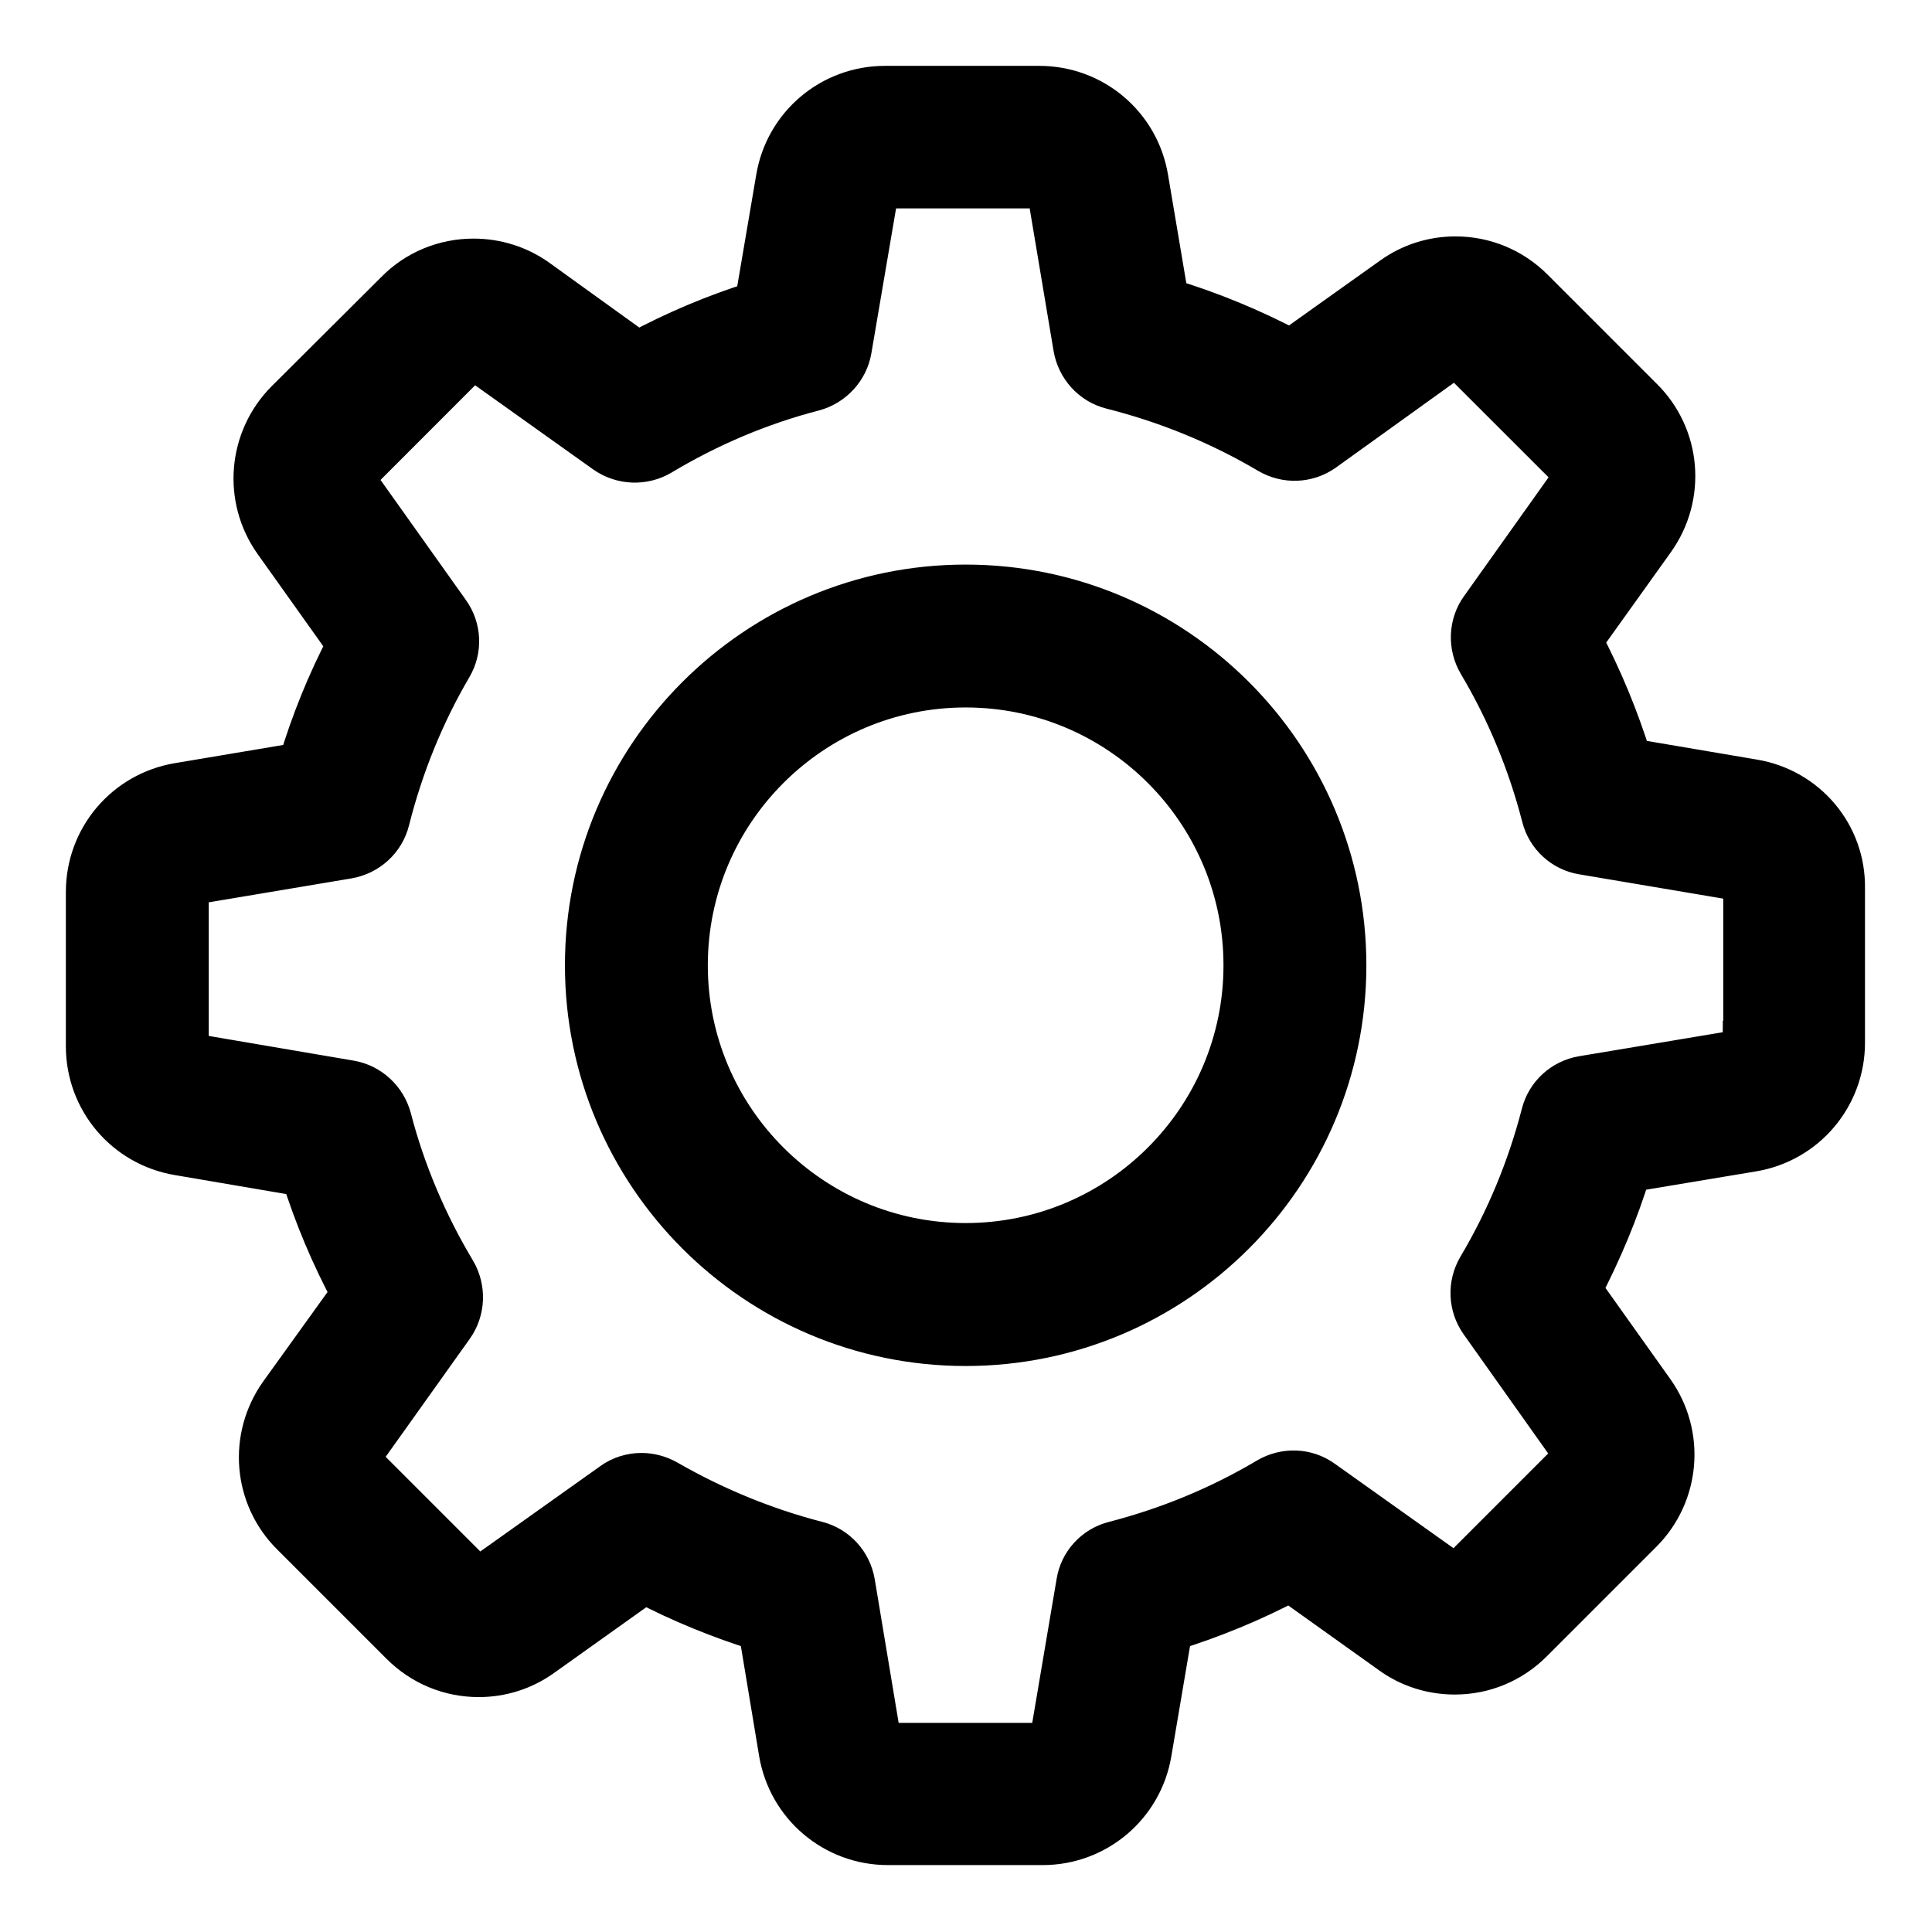
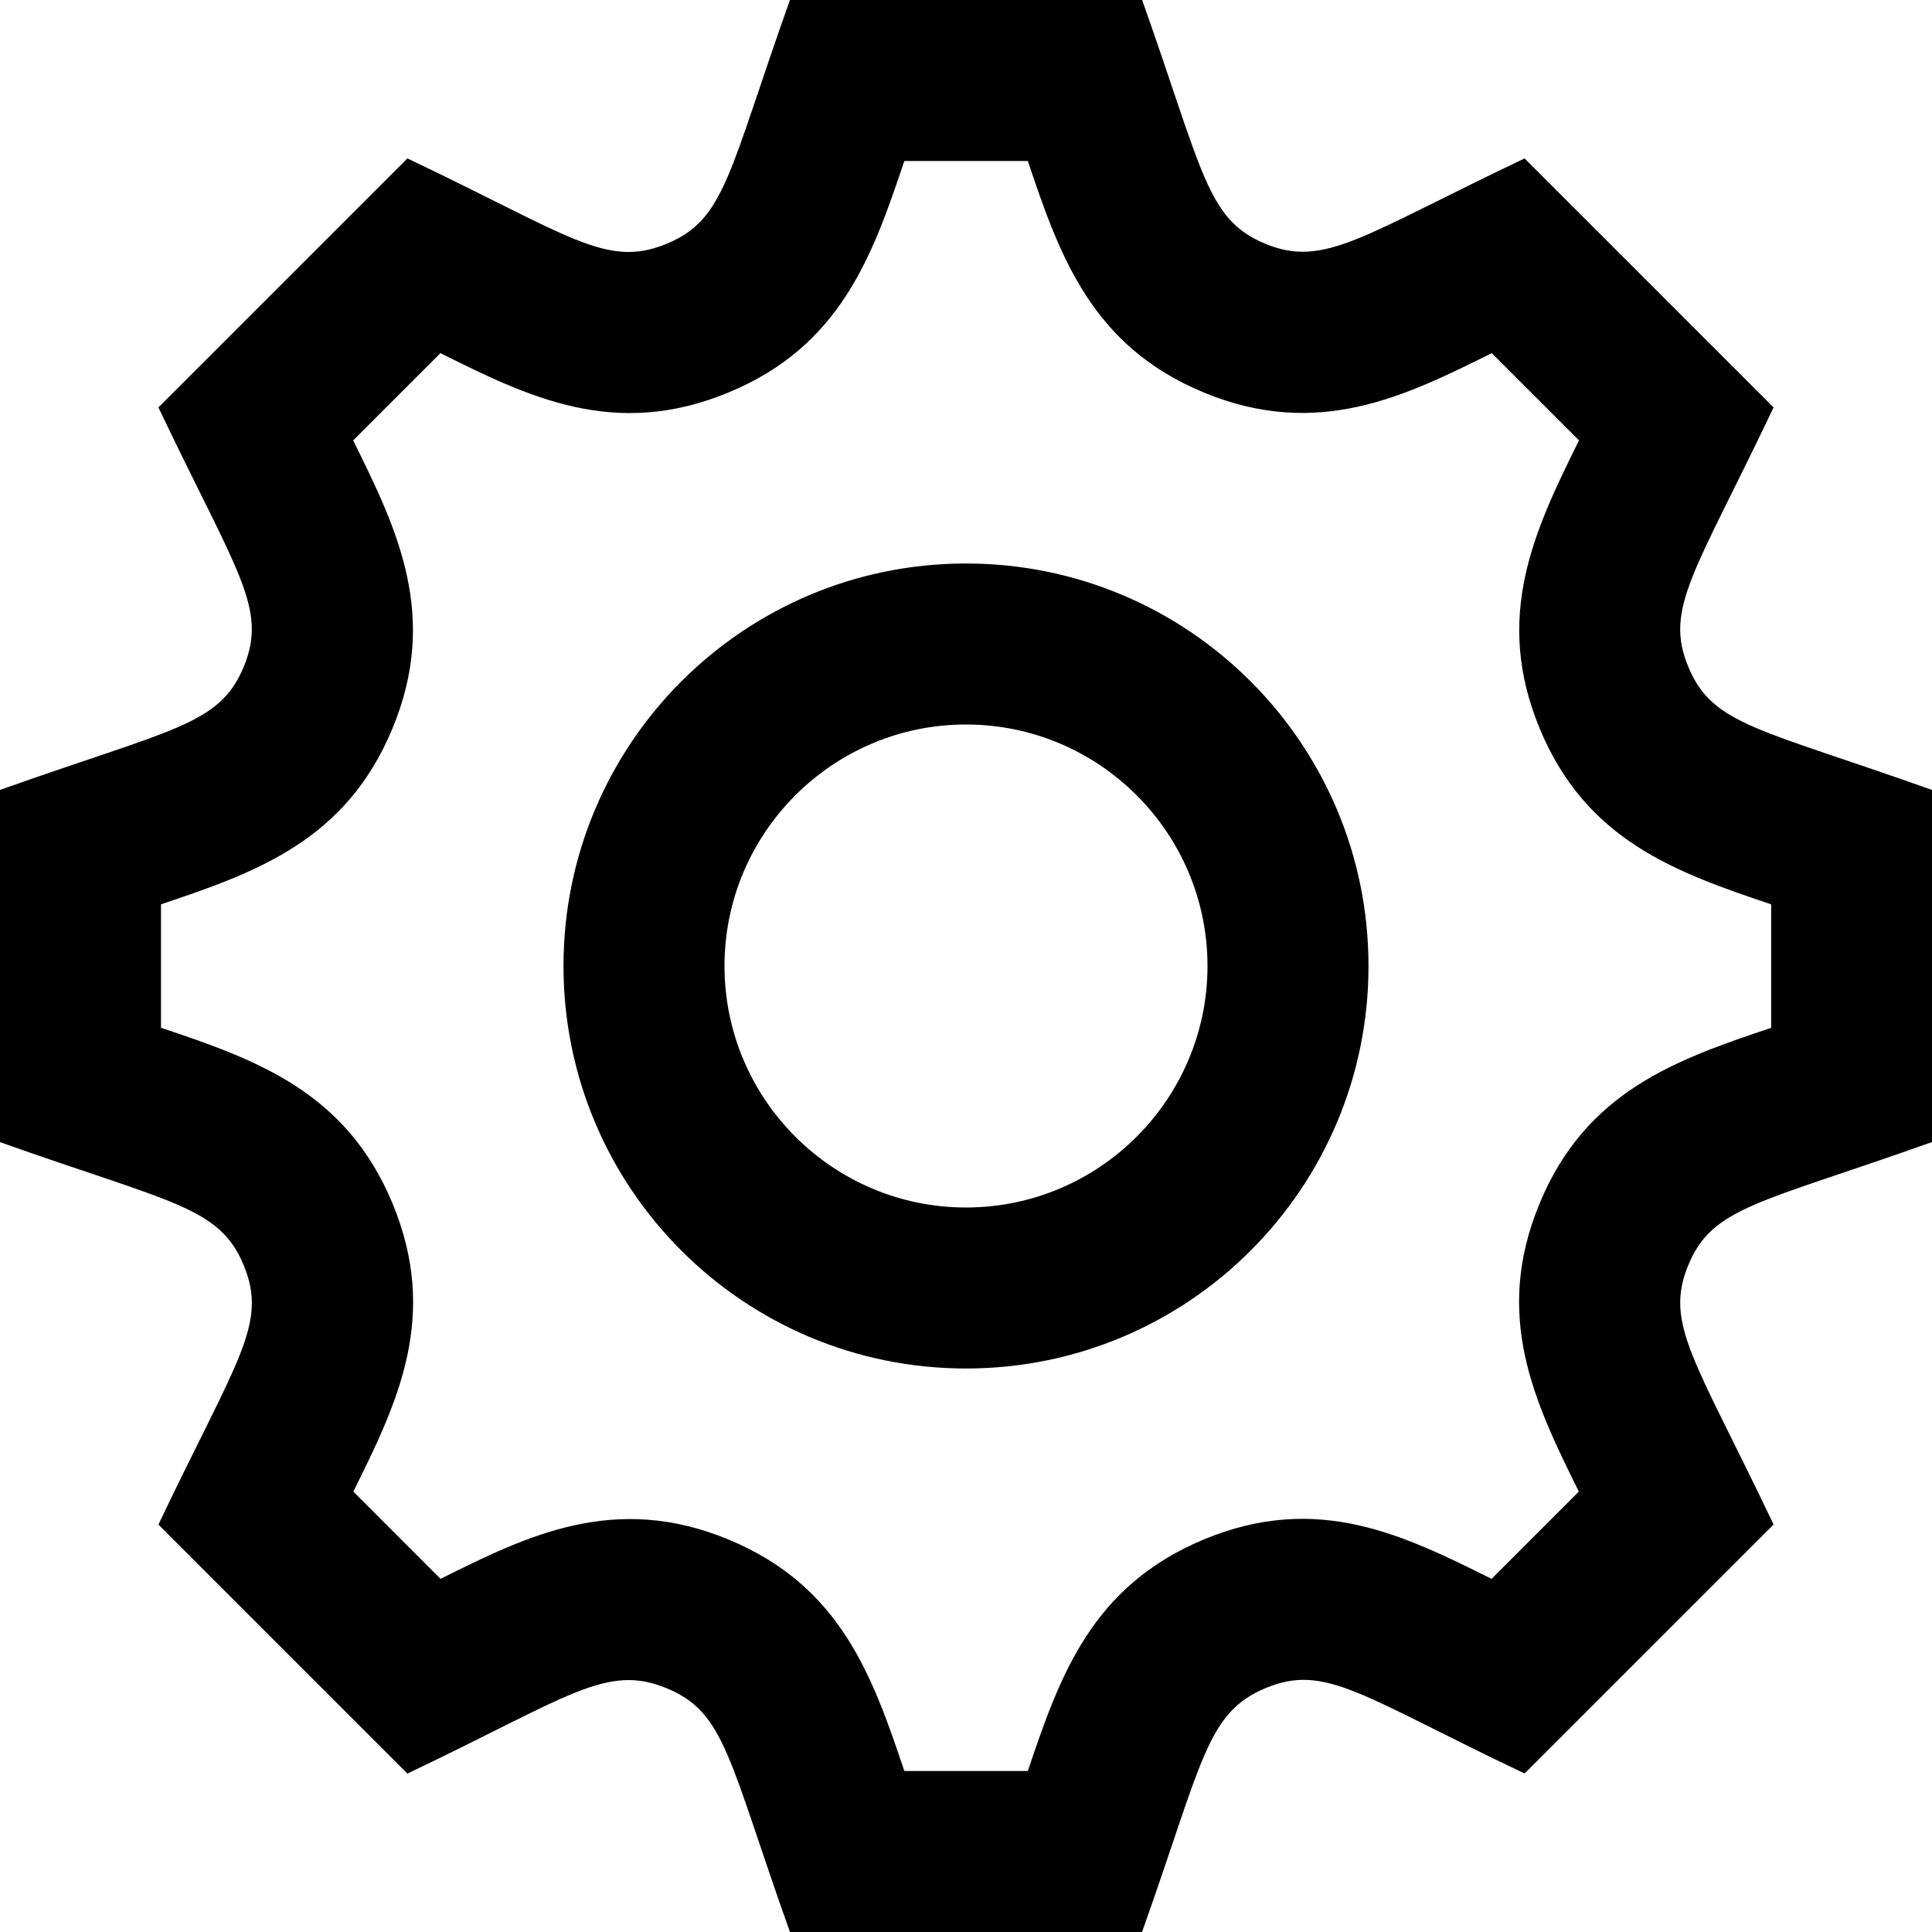
- <svg xmlns="http://www.w3.org/2000/svg" width="22px" height="22px" viewBox="0 0 22 22" version="1.1">
-   <defs />
-   <g id="Symbols" stroke="#000000" stroke-width="1" fill="none" fill-rule="evenodd">
-     <g id="header/go-back-with-settings" transform="translate(-340, -12)" stroke="#000000" stroke-width="0.5" fill="#000000" fill-rule="nonzero">
-       <g id="settings" transform="translate(341, 13)">
-         <path d="M18.965,7.896 L17.562,7.658 C17.415,7.186 17.228,6.731 16.998,6.296 L17.825,5.14 C18.175,4.647 18.121,3.975 17.691,3.549 L16.447,2.305 C16.213,2.071 15.904,1.942 15.574,1.942 C15.315,1.942 15.069,2.021 14.86,2.171 L13.699,2.998 C13.248,2.76 12.777,2.564 12.288,2.418 L12.054,1.031 C11.954,0.434 11.441,4.17536534e-05 10.835,4.17536534e-05 L9.077,4.17536534e-05 C8.472,4.17536534e-05 7.958,0.434 7.858,1.031 L7.616,2.451 C7.148,2.597 6.693,2.789 6.259,3.023 L5.111,2.196 C4.902,2.046 4.651,1.967 4.392,1.967 C4.063,1.967 3.749,2.096 3.52,2.33 L2.271,3.574 C1.846,4 1.787,4.672 2.138,5.165 L2.973,6.338 C2.743,6.777 2.559,7.232 2.418,7.704 L1.031,7.937 C0.434,8.038 -2.84217094e-14,8.551 -2.84217094e-14,9.157 L-2.84217094e-14,10.914 C-2.84217094e-14,11.52 0.434,12.033 1.031,12.134 L2.451,12.376 C2.597,12.843 2.789,13.299 3.023,13.733 L2.2,14.877 C1.85,15.37 1.904,16.042 2.334,16.468 L3.578,17.712 C3.812,17.946 4.121,18.075 4.451,18.075 C4.71,18.075 4.956,17.996 5.165,17.846 L6.338,17.01 C6.76,17.232 7.203,17.411 7.658,17.553 L7.891,18.956 C7.992,19.553 8.505,19.988 9.111,19.988 L10.873,19.988 C11.478,19.988 11.992,19.553 12.092,18.956 L12.33,17.553 C12.802,17.407 13.257,17.219 13.691,16.99 L14.848,17.816 C15.056,17.967 15.307,18.046 15.566,18.046 L15.566,18.046 C15.896,18.046 16.205,17.917 16.438,17.683 L17.683,16.438 C18.109,16.013 18.167,15.34 17.816,14.848 L16.99,13.687 C17.219,13.248 17.411,12.793 17.553,12.326 L18.956,12.092 C19.553,11.992 19.987,11.478 19.987,10.873 L19.987,9.115 C19.996,8.509 19.562,7.996 18.965,7.896 Z M18.868,10.873 C18.868,10.927 18.831,10.973 18.777,10.981 L17.023,11.274 C16.802,11.311 16.626,11.474 16.572,11.687 C16.413,12.301 16.171,12.889 15.846,13.436 C15.733,13.628 15.741,13.866 15.871,14.05 L16.902,15.503 C16.931,15.545 16.927,15.608 16.889,15.645 L15.645,16.889 C15.616,16.919 15.587,16.923 15.566,16.923 C15.541,16.923 15.52,16.914 15.503,16.902 L14.054,15.871 C13.875,15.741 13.633,15.733 13.441,15.846 C12.894,16.171 12.305,16.413 11.691,16.572 C11.474,16.626 11.311,16.806 11.278,17.023 L10.981,18.777 C10.973,18.831 10.927,18.869 10.873,18.869 L9.115,18.869 C9.061,18.869 9.015,18.831 9.006,18.777 L8.714,17.023 C8.676,16.802 8.514,16.626 8.301,16.572 C7.704,16.418 7.127,16.18 6.589,15.871 C6.501,15.821 6.401,15.795 6.305,15.795 C6.192,15.795 6.075,15.829 5.979,15.9 L4.518,16.939 C4.497,16.952 4.476,16.96 4.455,16.96 C4.438,16.96 4.405,16.956 4.376,16.927 L3.132,15.683 C3.094,15.645 3.09,15.587 3.119,15.541 L4.146,14.1 C4.276,13.917 4.284,13.674 4.171,13.482 C3.846,12.939 3.595,12.351 3.436,11.737 C3.378,11.524 3.203,11.361 2.985,11.324 L1.219,11.023 C1.165,11.015 1.127,10.969 1.127,10.914 L1.127,9.157 C1.127,9.102 1.165,9.056 1.219,9.048 L2.96,8.756 C3.182,8.718 3.361,8.555 3.415,8.338 C3.57,7.724 3.808,7.132 4.129,6.585 C4.242,6.393 4.23,6.155 4.1,5.975 L3.061,4.514 C3.031,4.472 3.035,4.409 3.073,4.372 L4.317,3.127 C4.347,3.098 4.376,3.094 4.397,3.094 C4.422,3.094 4.443,3.102 4.459,3.115 L5.9,4.142 C6.084,4.271 6.326,4.28 6.518,4.167 C7.061,3.841 7.649,3.591 8.263,3.432 C8.476,3.374 8.639,3.198 8.676,2.981 L8.977,1.215 C8.985,1.161 9.031,1.123 9.086,1.123 L10.843,1.123 C10.898,1.123 10.944,1.161 10.952,1.215 L11.244,2.956 C11.282,3.177 11.445,3.357 11.662,3.411 C12.292,3.57 12.894,3.816 13.453,4.146 C13.645,4.259 13.883,4.251 14.067,4.121 L15.507,3.086 C15.528,3.073 15.549,3.065 15.57,3.065 C15.587,3.065 15.62,3.069 15.649,3.098 L16.894,4.342 C16.931,4.38 16.935,4.438 16.906,4.484 L15.875,5.933 C15.745,6.113 15.737,6.355 15.85,6.547 C16.175,7.094 16.418,7.683 16.576,8.296 C16.63,8.514 16.81,8.676 17.027,8.71 L18.781,9.006 C18.835,9.015 18.873,9.061 18.873,9.115 L18.873,10.873 L18.868,10.873 L18.868,10.873 Z" id="Shape" />
-         <path stroke="#000000" stroke-width=".5" d="M9.996,5.679 C7.616,5.679 5.683,7.612 5.683,9.992 C5.683,12.372 7.616,14.305 9.996,14.305 C12.376,14.305 14.309,12.372 14.309,9.992 C14.309,7.612 12.376,5.679 9.996,5.679 Z M9.996,13.177 C8.238,13.177 6.81,11.75 6.81,9.992 C6.81,8.234 8.238,6.806 9.996,6.806 C11.754,6.806 13.182,8.234 13.182,9.992 C13.182,11.75 11.754,13.177 9.996,13.177 Z" id="Shape" />
-       </g>
-     </g>
-   </g>
+ <svg xmlns="http://www.w3.org/2000/svg" width="24" height="24" viewBox="0 0 24 24">
+   <path d="M24 14.187v-4.374c-2.148-.766-2.726-.802-3.027-1.529-.303-.729.083-1.169 1.059-3.223l-3.093-3.093c-2.026.963-2.488 1.364-3.224 1.059-.727-.302-.768-.889-1.527-3.027h-4.375c-.764 2.144-.8 2.725-1.529 3.027-.752.313-1.203-.1-3.223-1.059l-3.093 3.093c.977 2.055 1.362 2.493 1.059 3.224-.302.727-.881.764-3.027 1.528v4.375c2.139.76 2.725.8 3.027 1.528.304.734-.081 1.167-1.059 3.223l3.093 3.093c1.999-.95 2.47-1.373 3.223-1.059.728.302.764.88 1.529 3.027h4.374c.758-2.131.799-2.723 1.537-3.031.745-.308 1.186.099 3.215 1.062l3.093-3.093c-.975-2.05-1.362-2.492-1.059-3.223.3-.726.88-.763 3.027-1.528zm-4.875.764c-.577 1.394-.068 2.458.488 3.578l-1.084 1.084c-1.093-.543-2.161-1.076-3.573-.49-1.396.581-1.79 1.693-2.188 2.877h-1.534c-.398-1.185-.791-2.297-2.183-2.875-1.419-.588-2.507-.045-3.579.488l-1.083-1.084c.557-1.118 1.066-2.18.487-3.58-.579-1.391-1.691-1.784-2.876-2.182v-1.533c1.185-.398 2.297-.791 2.875-2.184.578-1.394.068-2.459-.488-3.579l1.084-1.084c1.082.538 2.162 1.077 3.58.488 1.392-.577 1.785-1.69 2.183-2.875h1.534c.398 1.185.792 2.297 2.184 2.875 1.419.588 2.506.045 3.579-.488l1.084 1.084c-.556 1.121-1.065 2.187-.488 3.58.577 1.391 1.689 1.784 2.875 2.183v1.534c-1.188.398-2.302.791-2.877 2.183zm-7.125-5.951c1.654 0 3 1.346 3 3s-1.346 3-3 3-3-1.346-3-3 1.346-3 3-3zm0-2c-2.762 0-5 2.238-5 5s2.238 5 5 5 5-2.238 5-5-2.238-5-5-5z" />
</svg>
